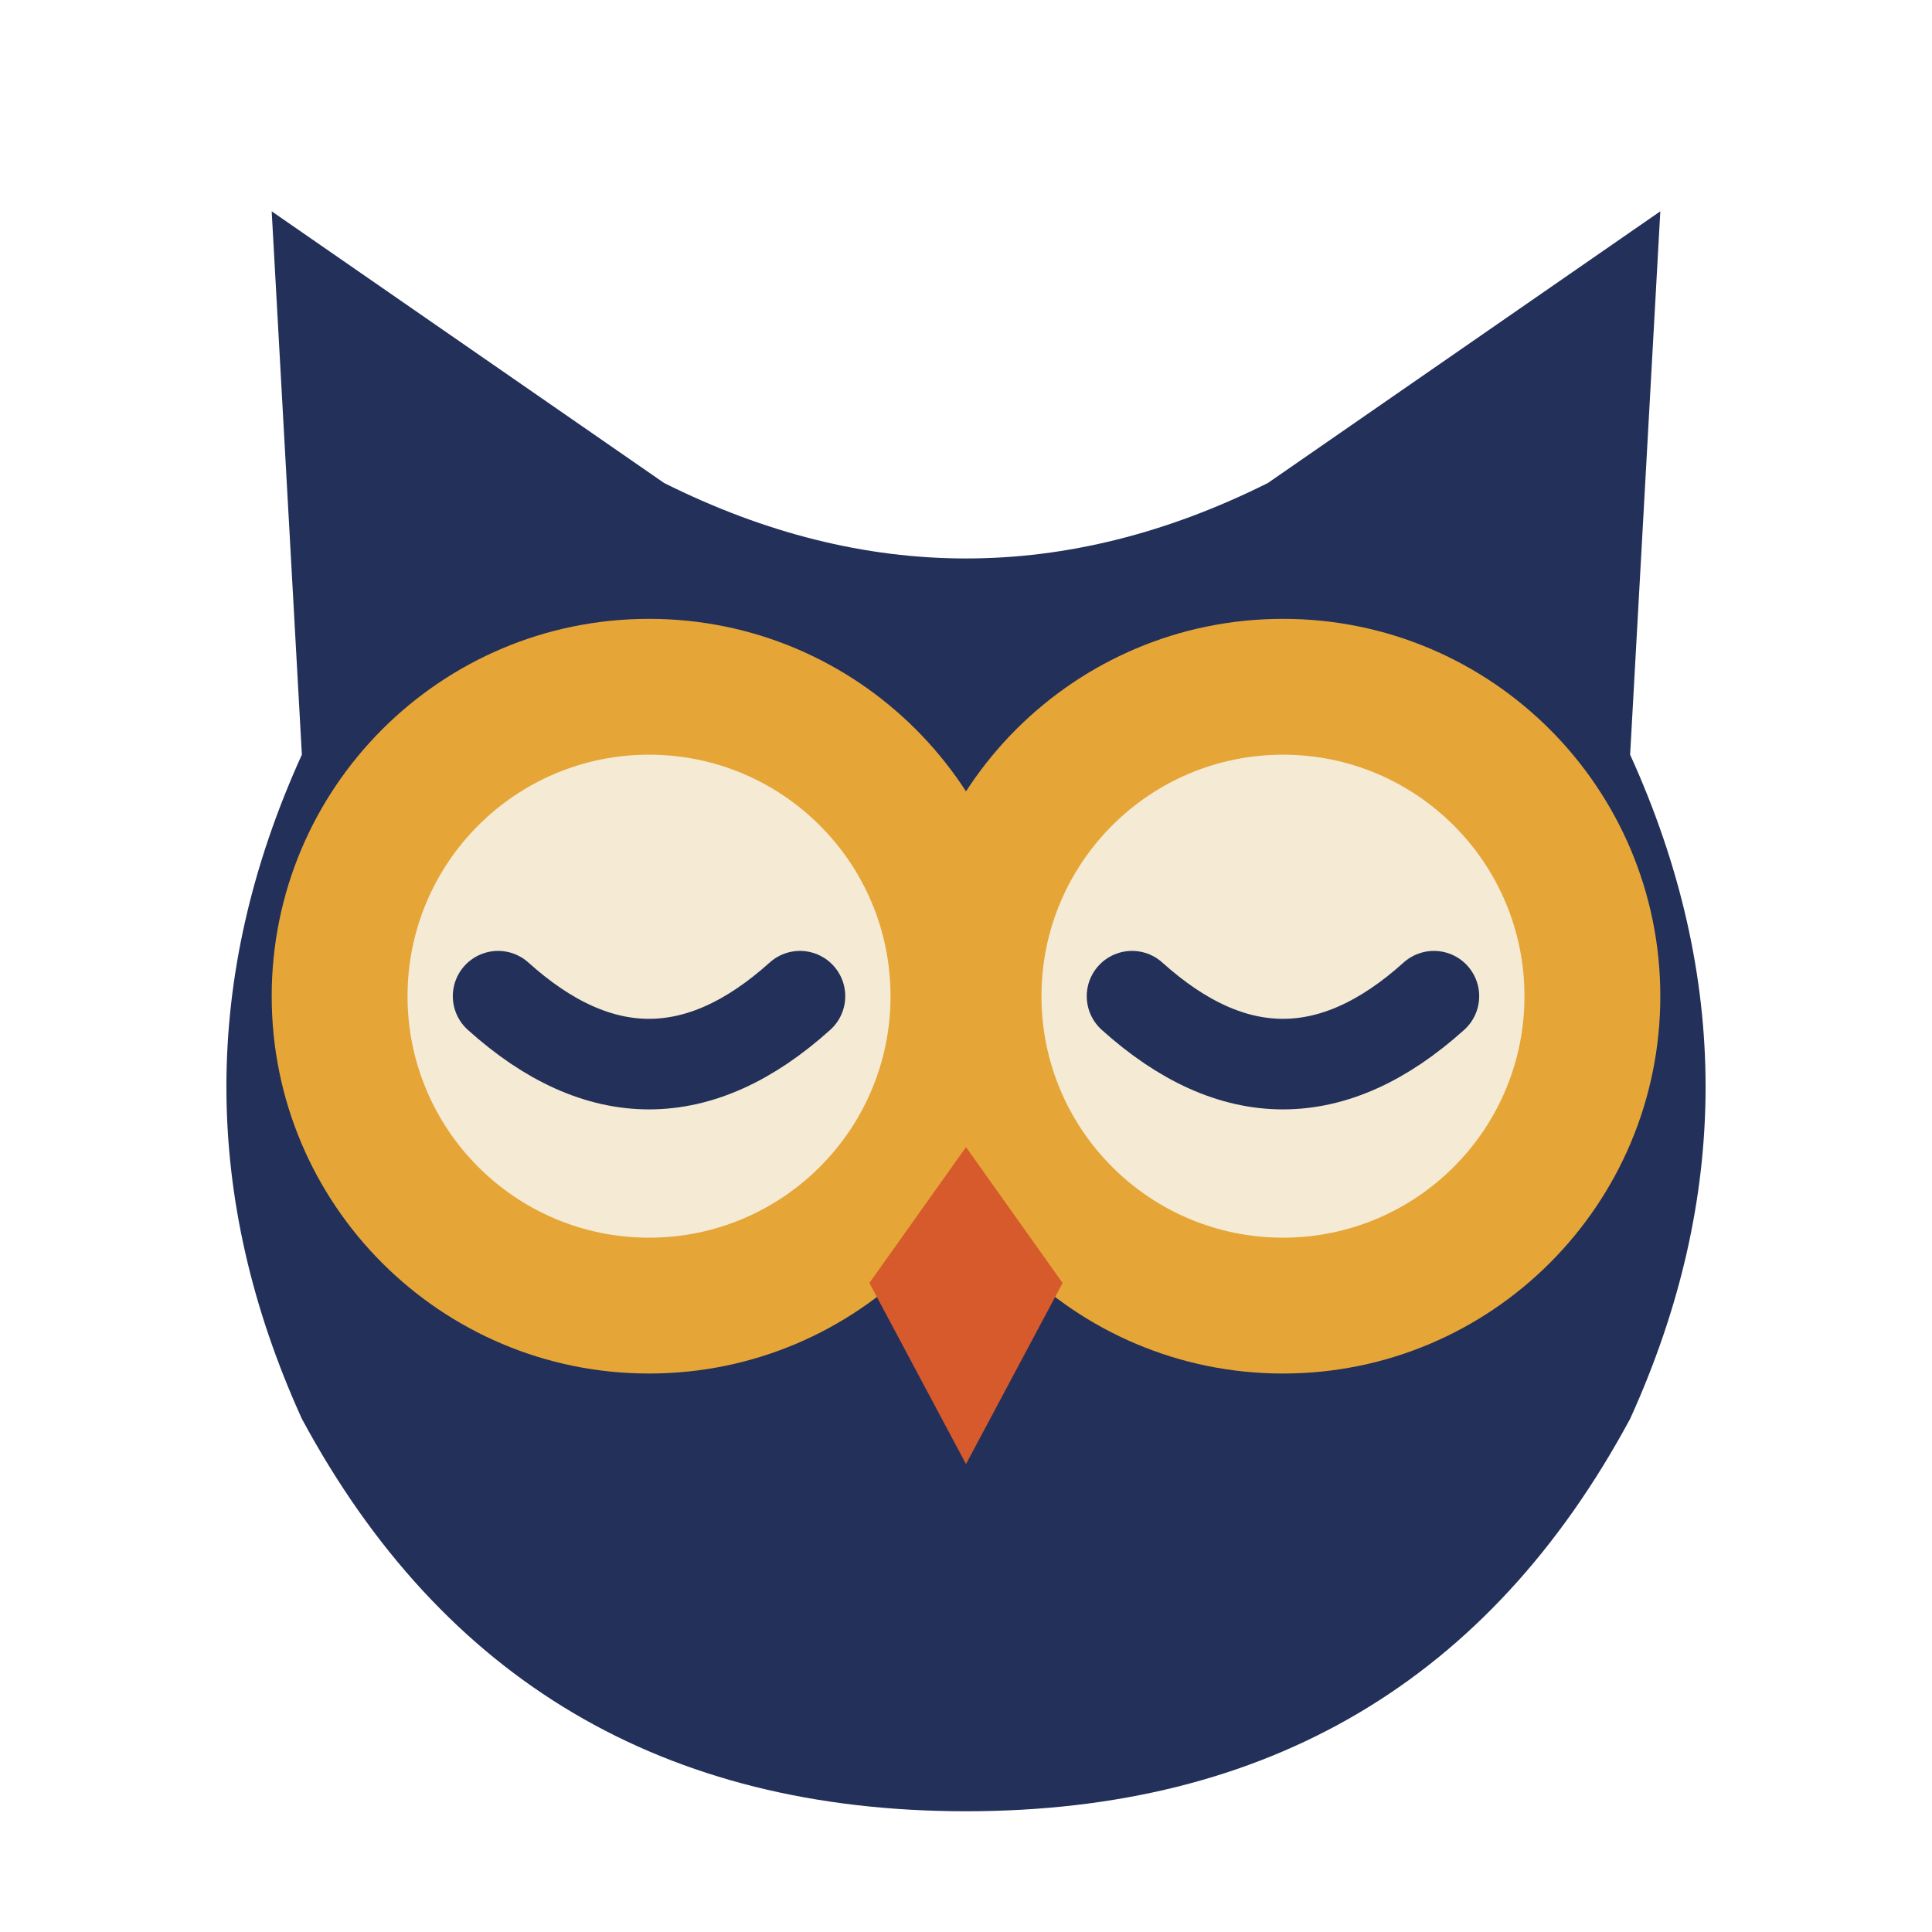
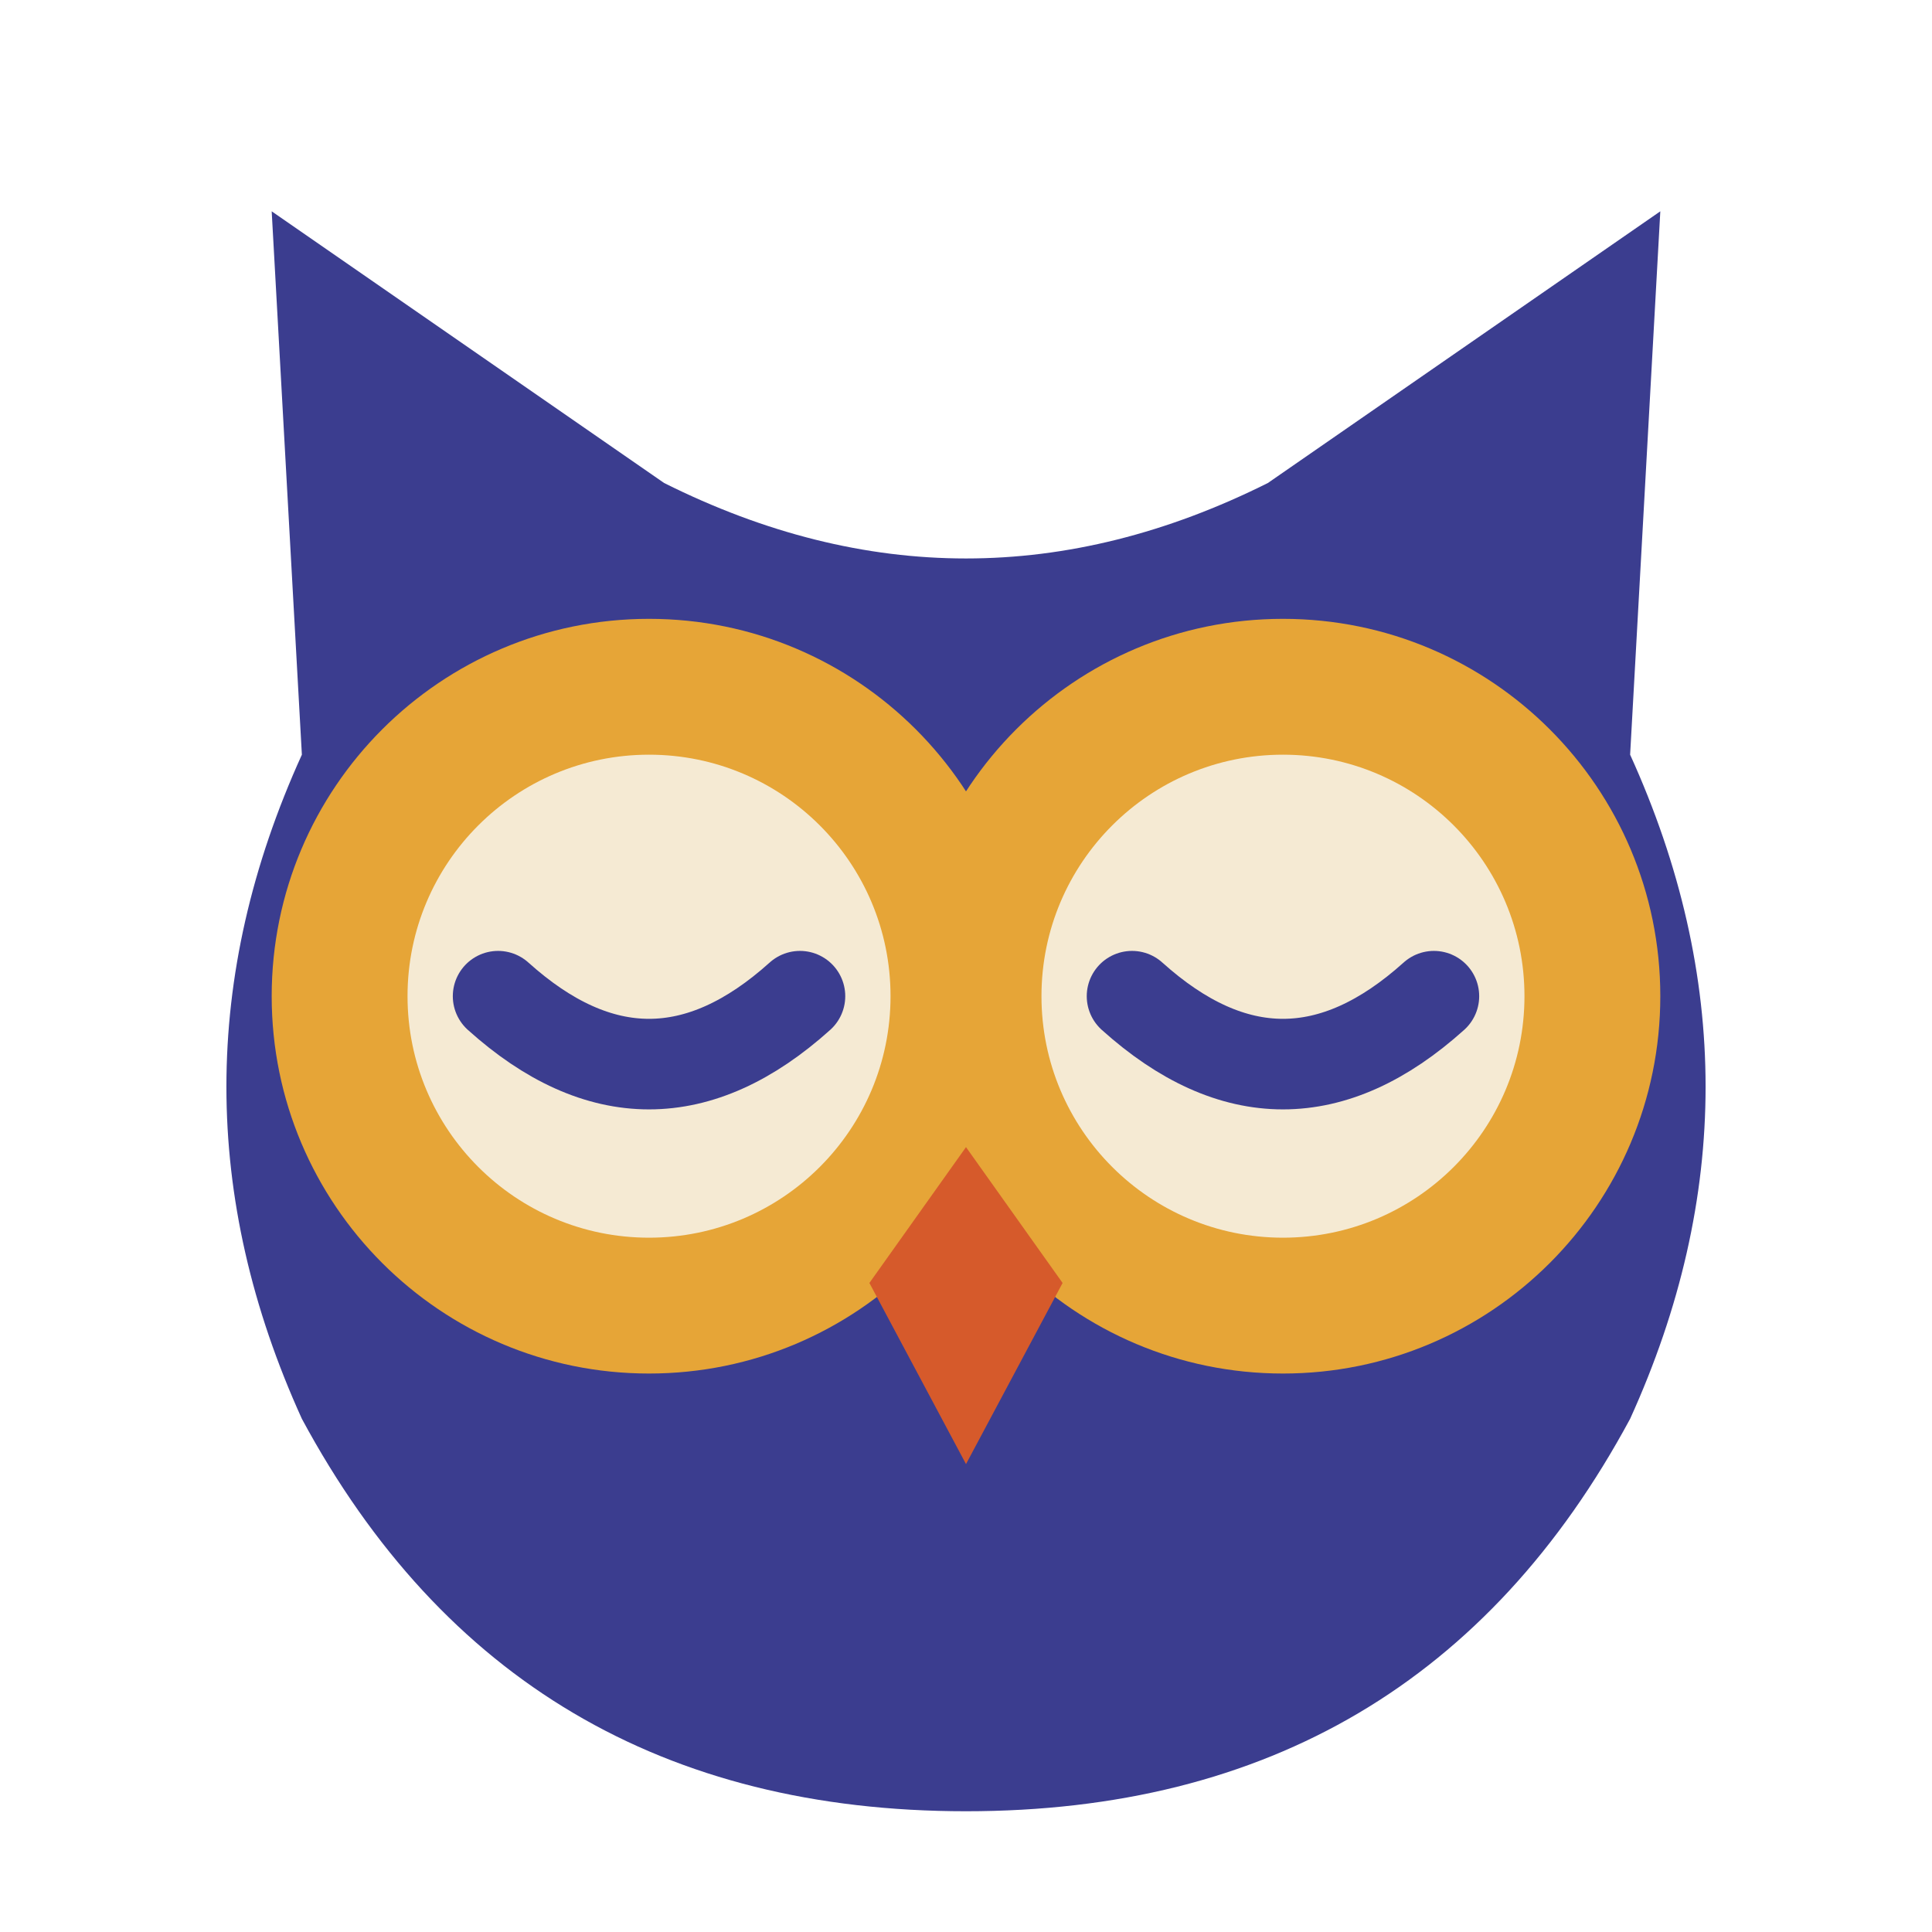
<svg xmlns="http://www.w3.org/2000/svg" viewBox="0 0 64 64">
-   <path fill="#22305a" d="M10 25 L9 7 L22 16 Q32 21 42 16 L55 7 L54 25 Q59 36 54 47 Q47 60 32 60 Q17 60 10 47 Q5 36 10 25 Z" />
+   <path fill="#3b3d8f" d="M10 25 L9 7 L22 16 Q32 21 42 16 L55 7 L54 25 Q59 36 54 47 Q47 60 32 60 Q17 60 10 47 Q5 36 10 25 Z" />
  <circle cx="21.5" cy="33" r="12.5" fill="#e6a537" />
  <circle cx="42.5" cy="33" r="12.5" fill="#e6a537" />
  <circle cx="21.5" cy="33" r="8" fill="#f5ead3" />
  <circle cx="42.5" cy="33" r="8" fill="#f5ead3" />
-   <path d="M16.5 33 Q21.5 37.5 26.5 33" fill="none" stroke="#22305a" stroke-width="3" stroke-linecap="round" />
-   <path d="M37.5 33 Q42.5 37.5 47.5 33" fill="none" stroke="#22305a" stroke-width="3" stroke-linecap="round" />
+   <path d="M16.5 33 Q21.5 37.5 26.5 33" fill="none" stroke="#3b3d8f" stroke-width="3" stroke-linecap="round" />
+   <path d="M37.5 33 Q42.5 37.5 47.5 33" fill="none" stroke="#3b3d8f" stroke-width="3" stroke-linecap="round" />
  <path fill="#d65a2b" d="M32 38 L35.2 42.5 L32 48.5 L28.8 42.5 Z" />
</svg>
